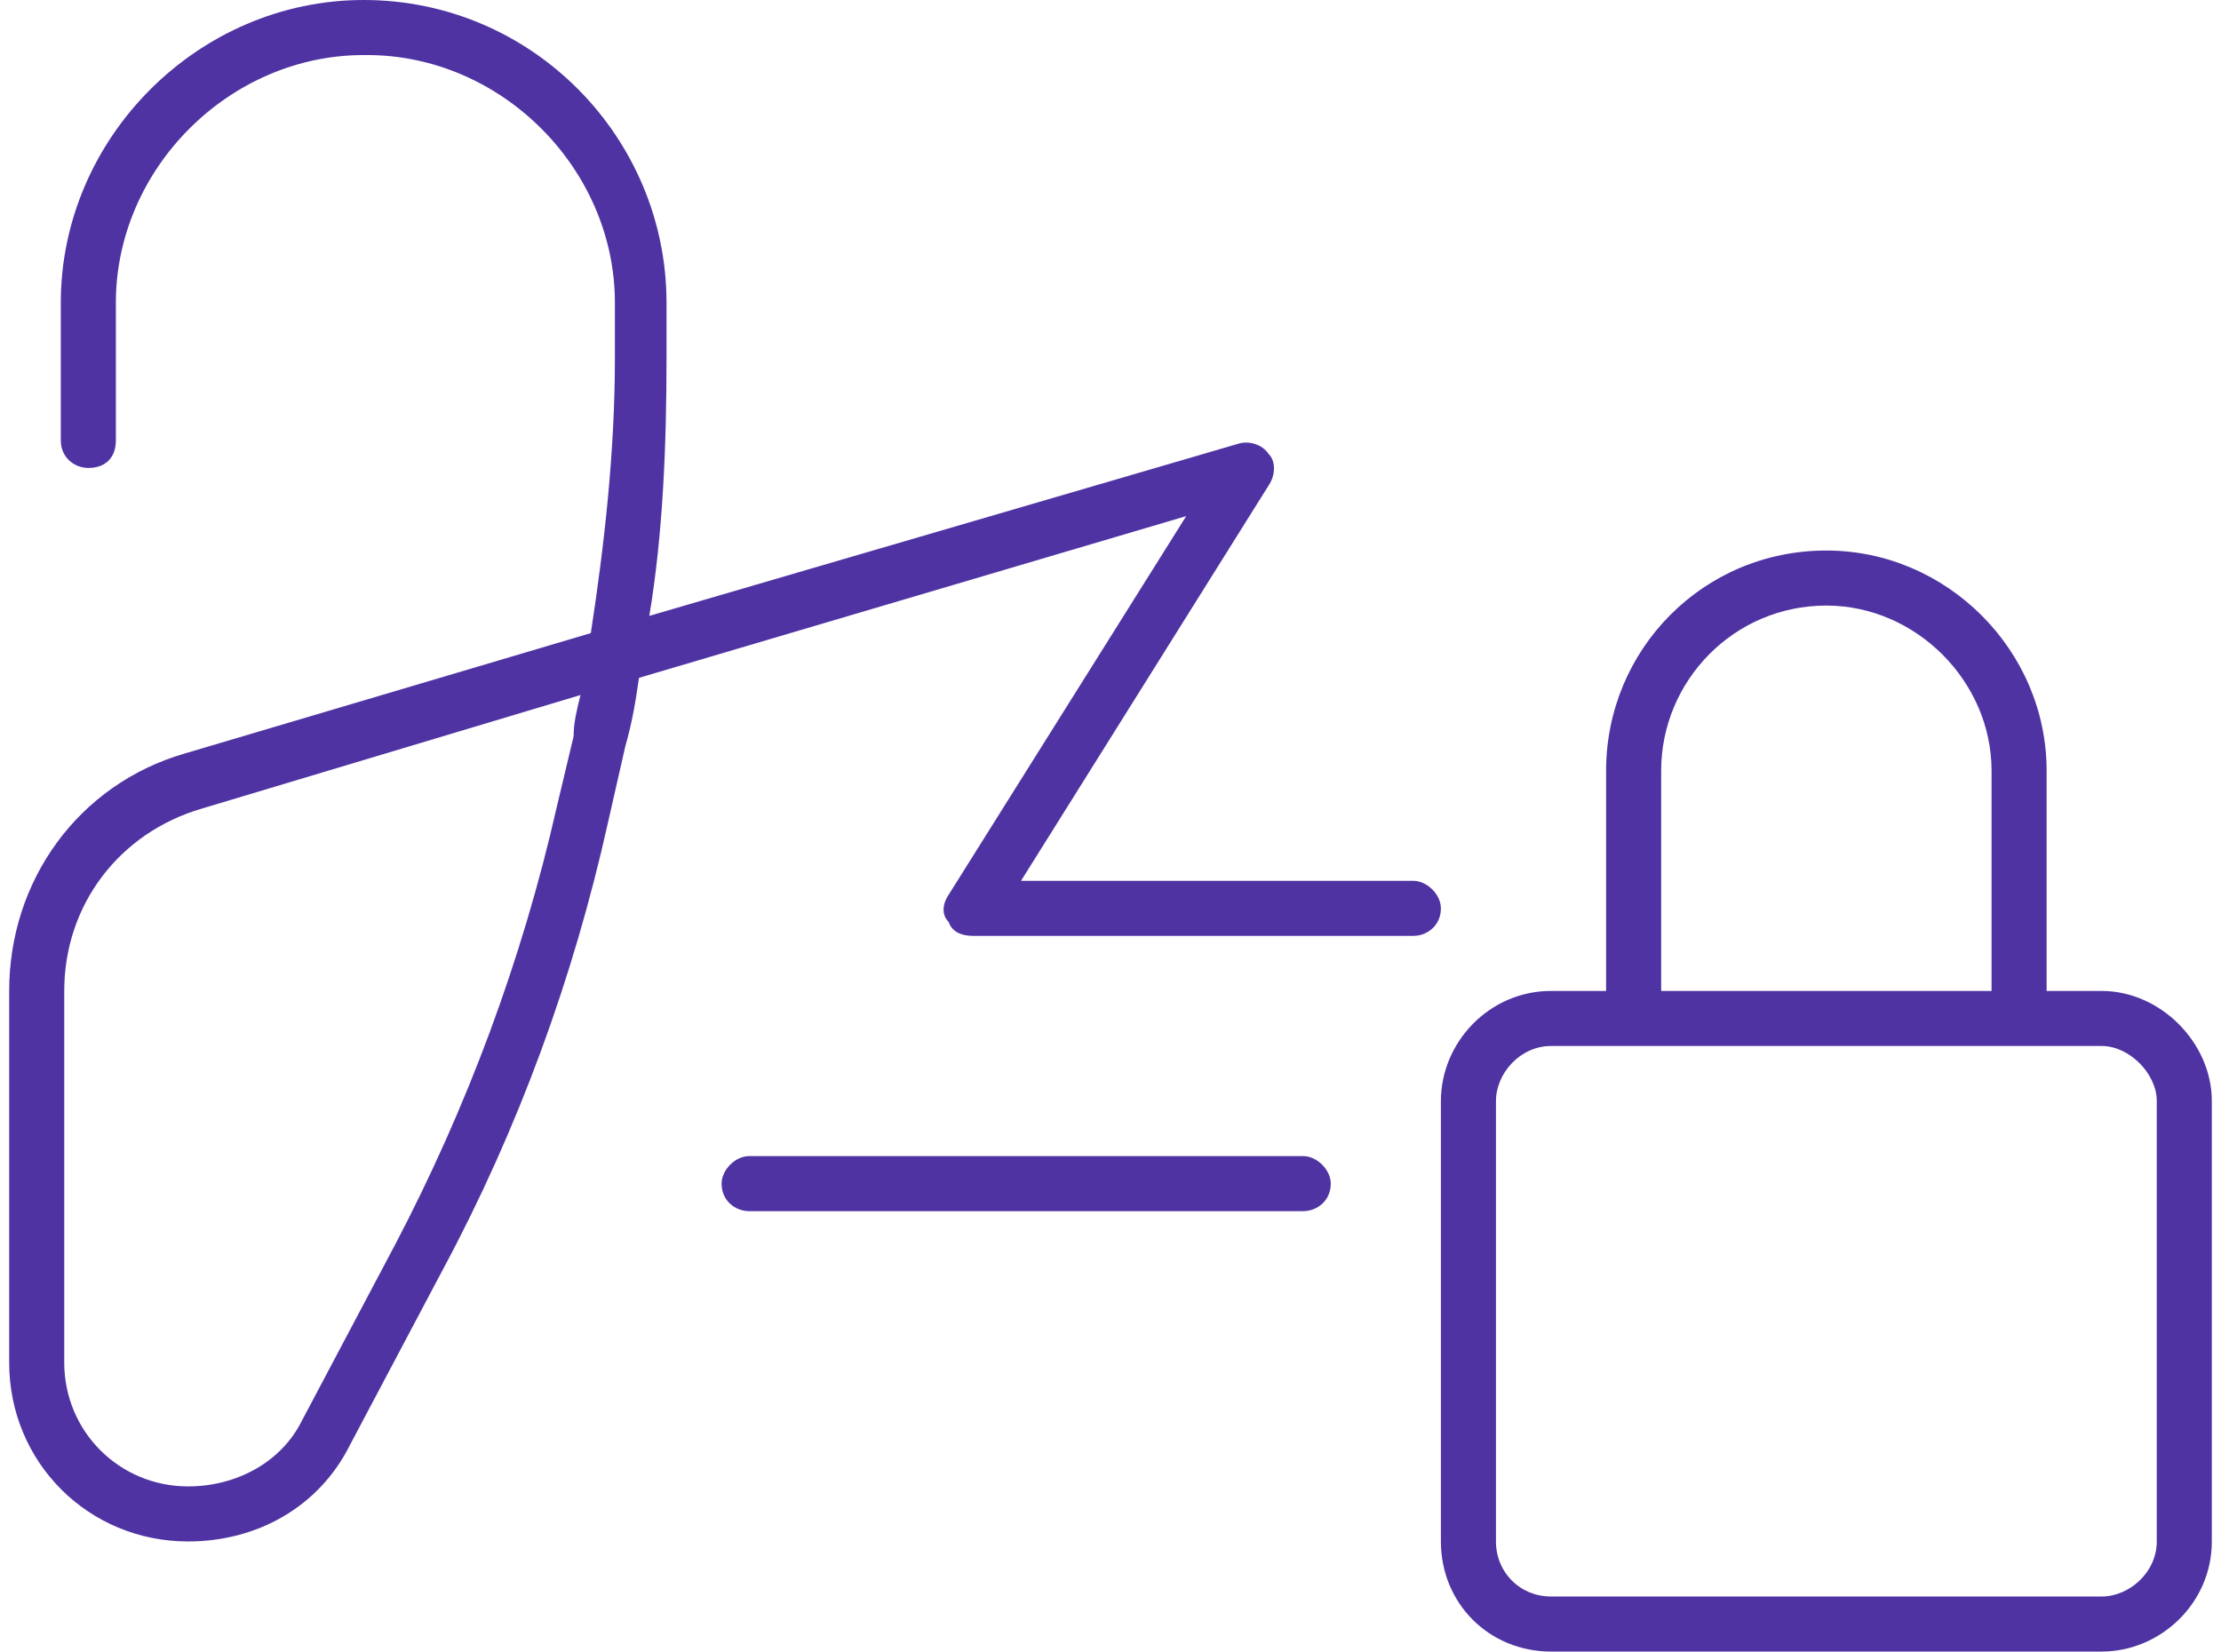
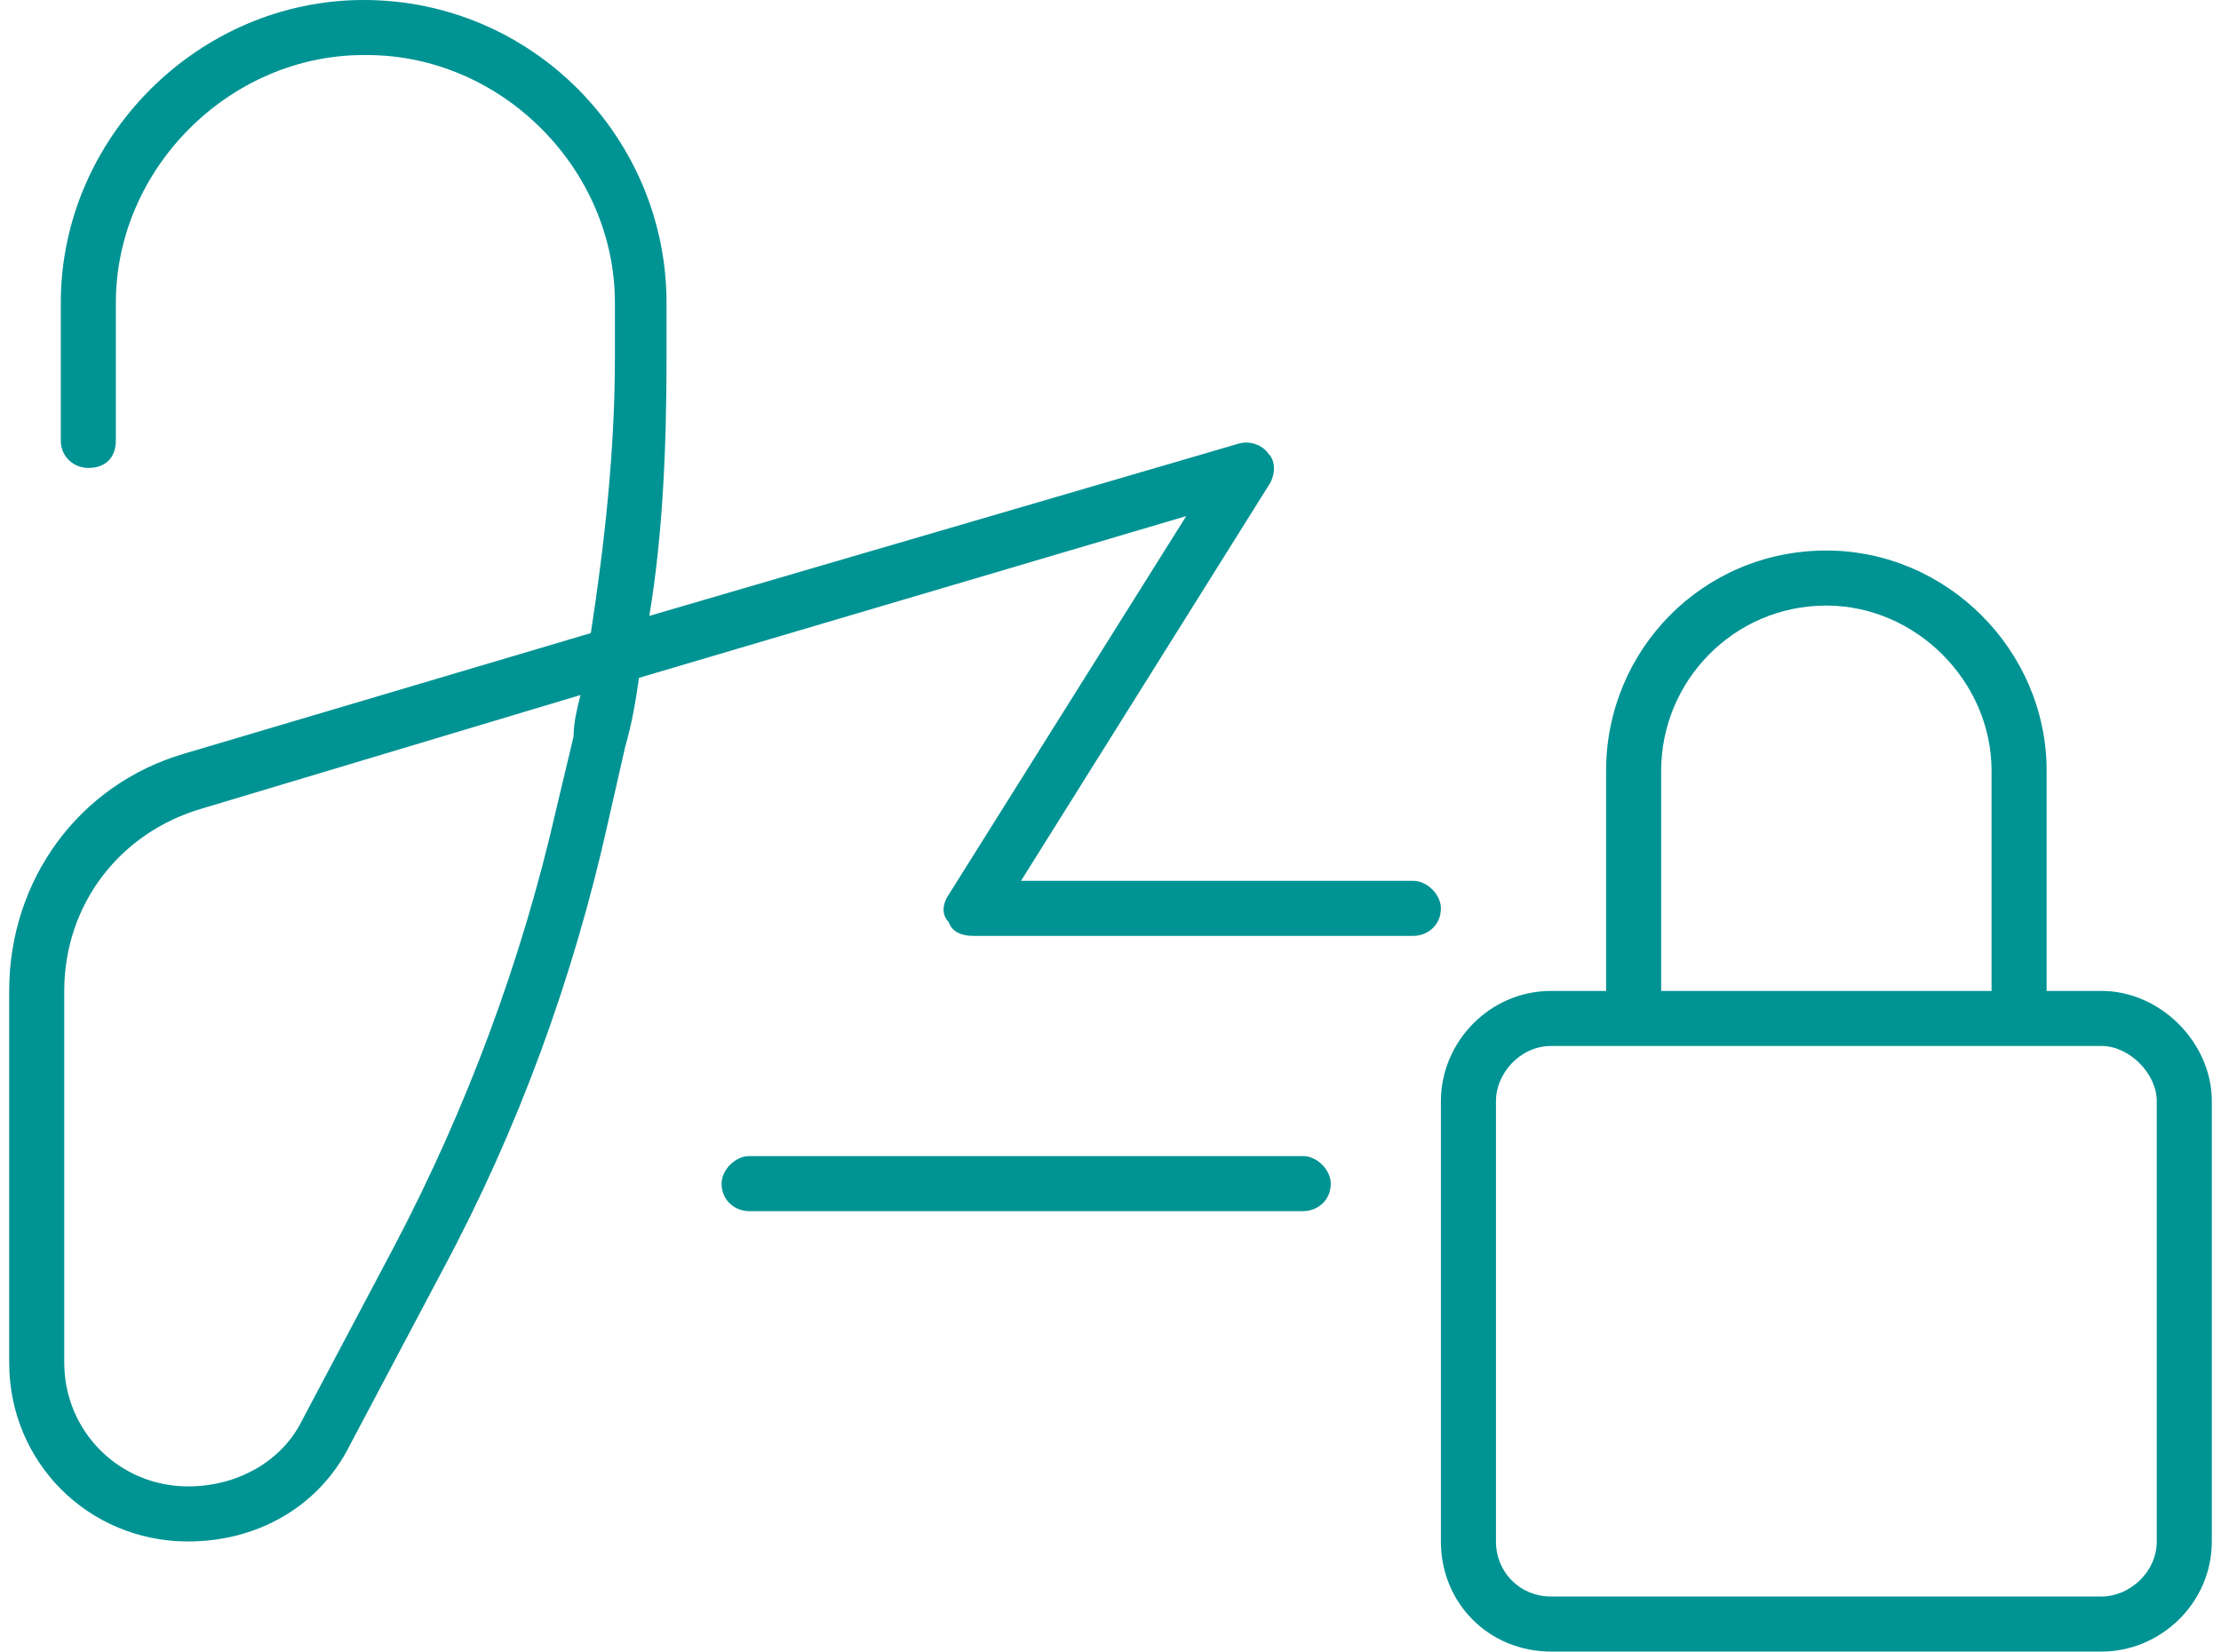
<svg xmlns="http://www.w3.org/2000/svg" width="121" height="90" viewBox="0 0 121 90" fill="none">
-   <path d="M19.812 3C12.5 3 6.312 9.188 6.312 16.5V24C6.312 24.938 5.75 25.5 4.812 25.5C4.062 25.5 3.312 24.938 3.312 24V16.5C3.312 7.5 10.812 0 19.812 0C29 0 36.312 7.5 36.312 16.5V19.5C36.312 24.188 36.125 29.062 35.375 33.562L67.438 24.188C68 24 68.75 24.188 69.125 24.75C69.5 25.125 69.5 25.875 69.125 26.438L55.625 48H77C77.75 48 78.5 48.75 78.5 49.5C78.5 50.438 77.75 51 77 51H53C52.438 51 51.875 50.812 51.688 50.25C51.312 49.875 51.312 49.312 51.688 48.75L64.625 28.125L34.812 36.938C34.625 38.25 34.438 39.375 34.062 40.688L33.125 44.812C31.25 53.25 28.25 61.5 24.125 69.188L19.062 78.75C17.375 82.125 14 84 10.25 84C4.812 84 0.5 79.688 0.5 74.25V54C0.5 48 4.25 42.75 10.062 41.062L32.188 34.5C32.938 29.625 33.5 24.562 33.5 19.5V16.5C33.5 9.188 27.312 3 20 3H19.812ZM31.625 37.875L11 44.062C6.5 45.375 3.5 49.312 3.5 54V74.25C3.5 78 6.5 81 10.25 81C12.875 81 15.312 79.688 16.438 77.438L21.5 67.875C25.438 60.375 28.438 52.312 30.312 44.062L31.25 40.125C31.25 39.375 31.438 38.625 31.625 37.875ZM39.312 64.5C39.312 63.75 40.062 63 40.812 63H71C71.75 63 72.5 63.75 72.5 64.5C72.5 65.438 71.75 66 71 66H40.812C40.062 66 39.312 65.438 39.312 64.5ZM99.5 30C106.062 30 111.5 35.438 111.5 42V54H114.5C117.688 54 120.5 56.812 120.5 60V84C120.5 87.375 117.688 90 114.5 90H84.5C81.125 90 78.5 87.375 78.5 84V60C78.5 56.812 81.125 54 84.5 54H87.5V42C87.5 35.438 92.75 30 99.5 30ZM99.5 33C94.438 33 90.5 37.125 90.5 42V54H108.5V42C108.5 37.125 104.375 33 99.5 33ZM81.5 60V84C81.5 85.688 82.812 87 84.5 87H114.5C116 87 117.5 85.688 117.5 84V60C117.5 58.5 116 57 114.5 57H84.5C82.812 57 81.5 58.5 81.5 60Z" fill="#4F33A3" />
+   <path d="M19.812 3C12.5 3 6.312 9.188 6.312 16.5V24C6.312 24.938 5.75 25.5 4.812 25.5C4.062 25.5 3.312 24.938 3.312 24V16.5C3.312 7.5 10.812 0 19.812 0C29 0 36.312 7.5 36.312 16.5V19.5C36.312 24.188 36.125 29.062 35.375 33.562L67.438 24.188C68 24 68.75 24.188 69.125 24.75C69.5 25.125 69.5 25.875 69.125 26.438L55.625 48H77C77.75 48 78.5 48.75 78.5 49.5C78.5 50.438 77.75 51 77 51H53C52.438 51 51.875 50.812 51.688 50.25C51.312 49.875 51.312 49.312 51.688 48.75L64.625 28.125L34.812 36.938C34.625 38.25 34.438 39.375 34.062 40.688L33.125 44.812C31.25 53.25 28.25 61.5 24.125 69.188L19.062 78.75C17.375 82.125 14 84 10.25 84C4.812 84 0.5 79.688 0.5 74.25V54C0.5 48 4.25 42.75 10.062 41.062L32.188 34.5C32.938 29.625 33.5 24.562 33.5 19.5V16.5C33.5 9.188 27.312 3 20 3H19.812ZM31.625 37.875L11 44.062C6.5 45.375 3.5 49.312 3.5 54V74.25C3.5 78 6.5 81 10.25 81C12.875 81 15.312 79.688 16.438 77.438L21.5 67.875C25.438 60.375 28.438 52.312 30.312 44.062L31.25 40.125C31.25 39.375 31.438 38.625 31.625 37.875ZM39.312 64.5C39.312 63.75 40.062 63 40.812 63H71C71.75 63 72.5 63.75 72.5 64.5C72.5 65.438 71.75 66 71 66H40.812C40.062 66 39.312 65.438 39.312 64.5ZM99.5 30C106.062 30 111.5 35.438 111.5 42V54H114.5C117.688 54 120.5 56.812 120.5 60V84C120.5 87.375 117.688 90 114.5 90H84.5C81.125 90 78.5 87.375 78.5 84V60C78.5 56.812 81.125 54 84.5 54H87.5V42C87.5 35.438 92.75 30 99.5 30ZM99.5 33C94.438 33 90.5 37.125 90.5 42V54H108.5V42C108.5 37.125 104.375 33 99.5 33ZM81.5 60V84C81.5 85.688 82.812 87 84.5 87H114.5C116 87 117.5 85.688 117.5 84V60C117.5 58.5 116 57 114.5 57H84.5C82.812 57 81.5 58.5 81.5 60Z" fill="#009393" />
</svg>
